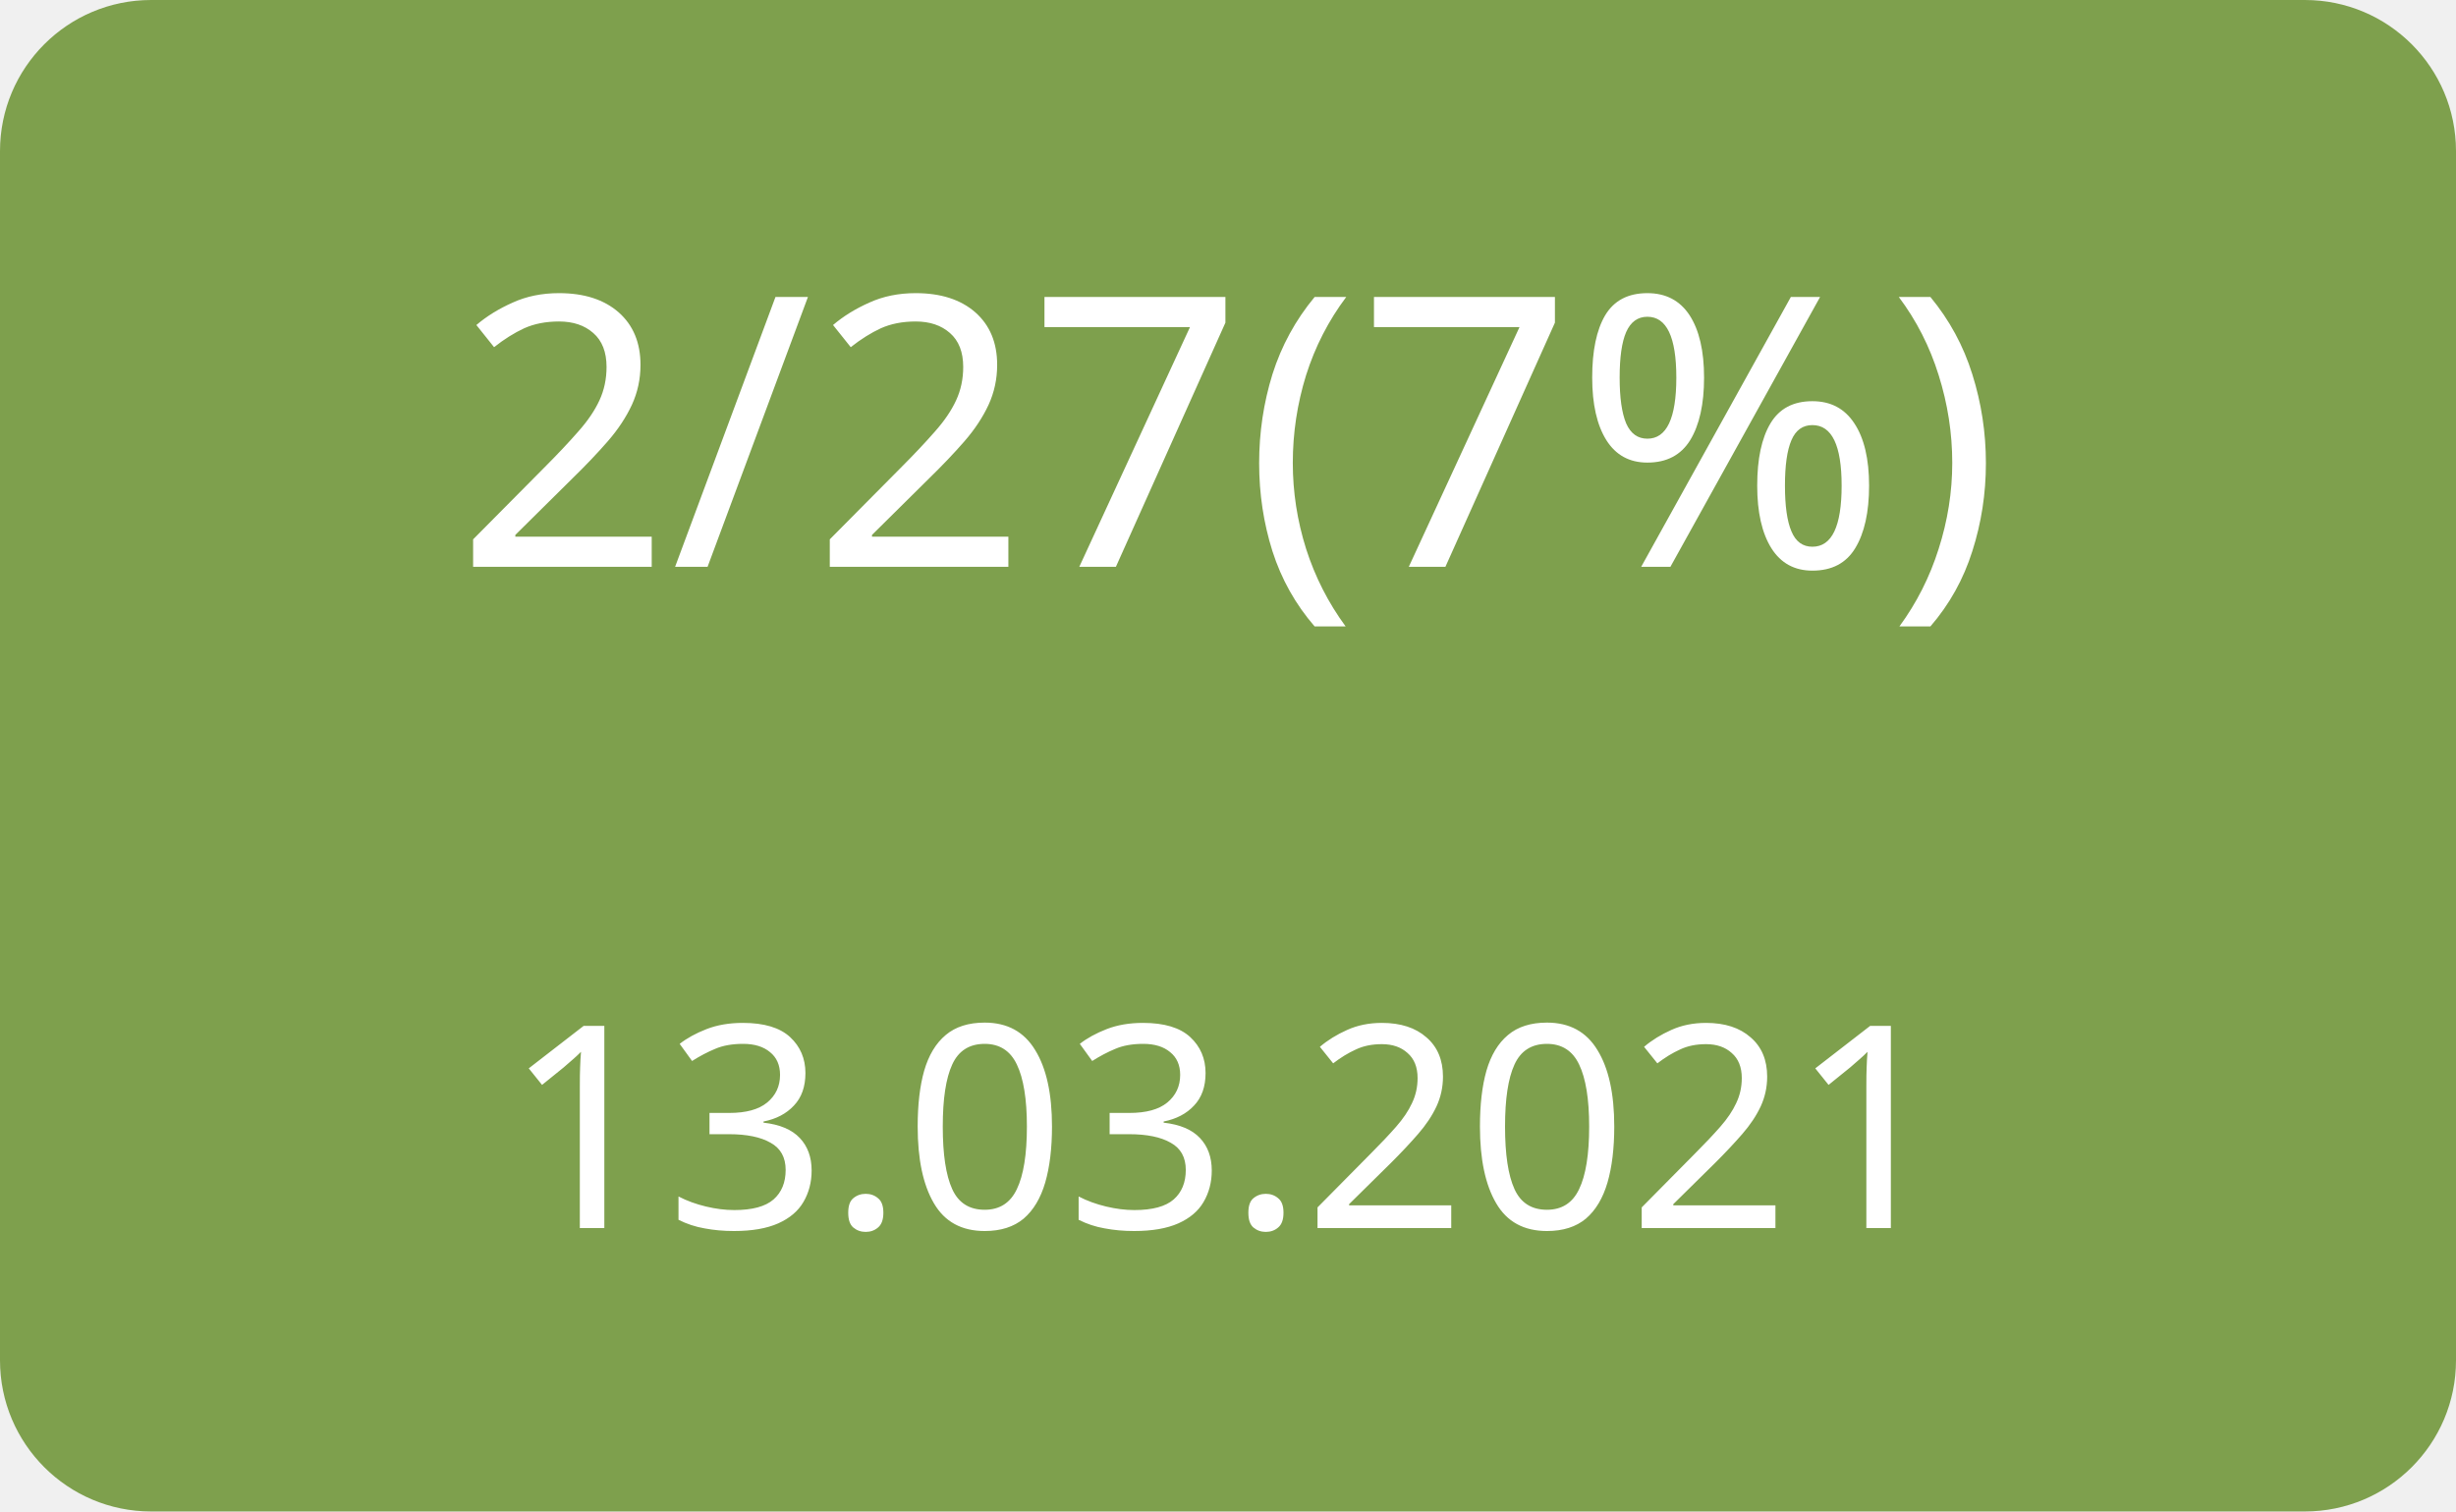
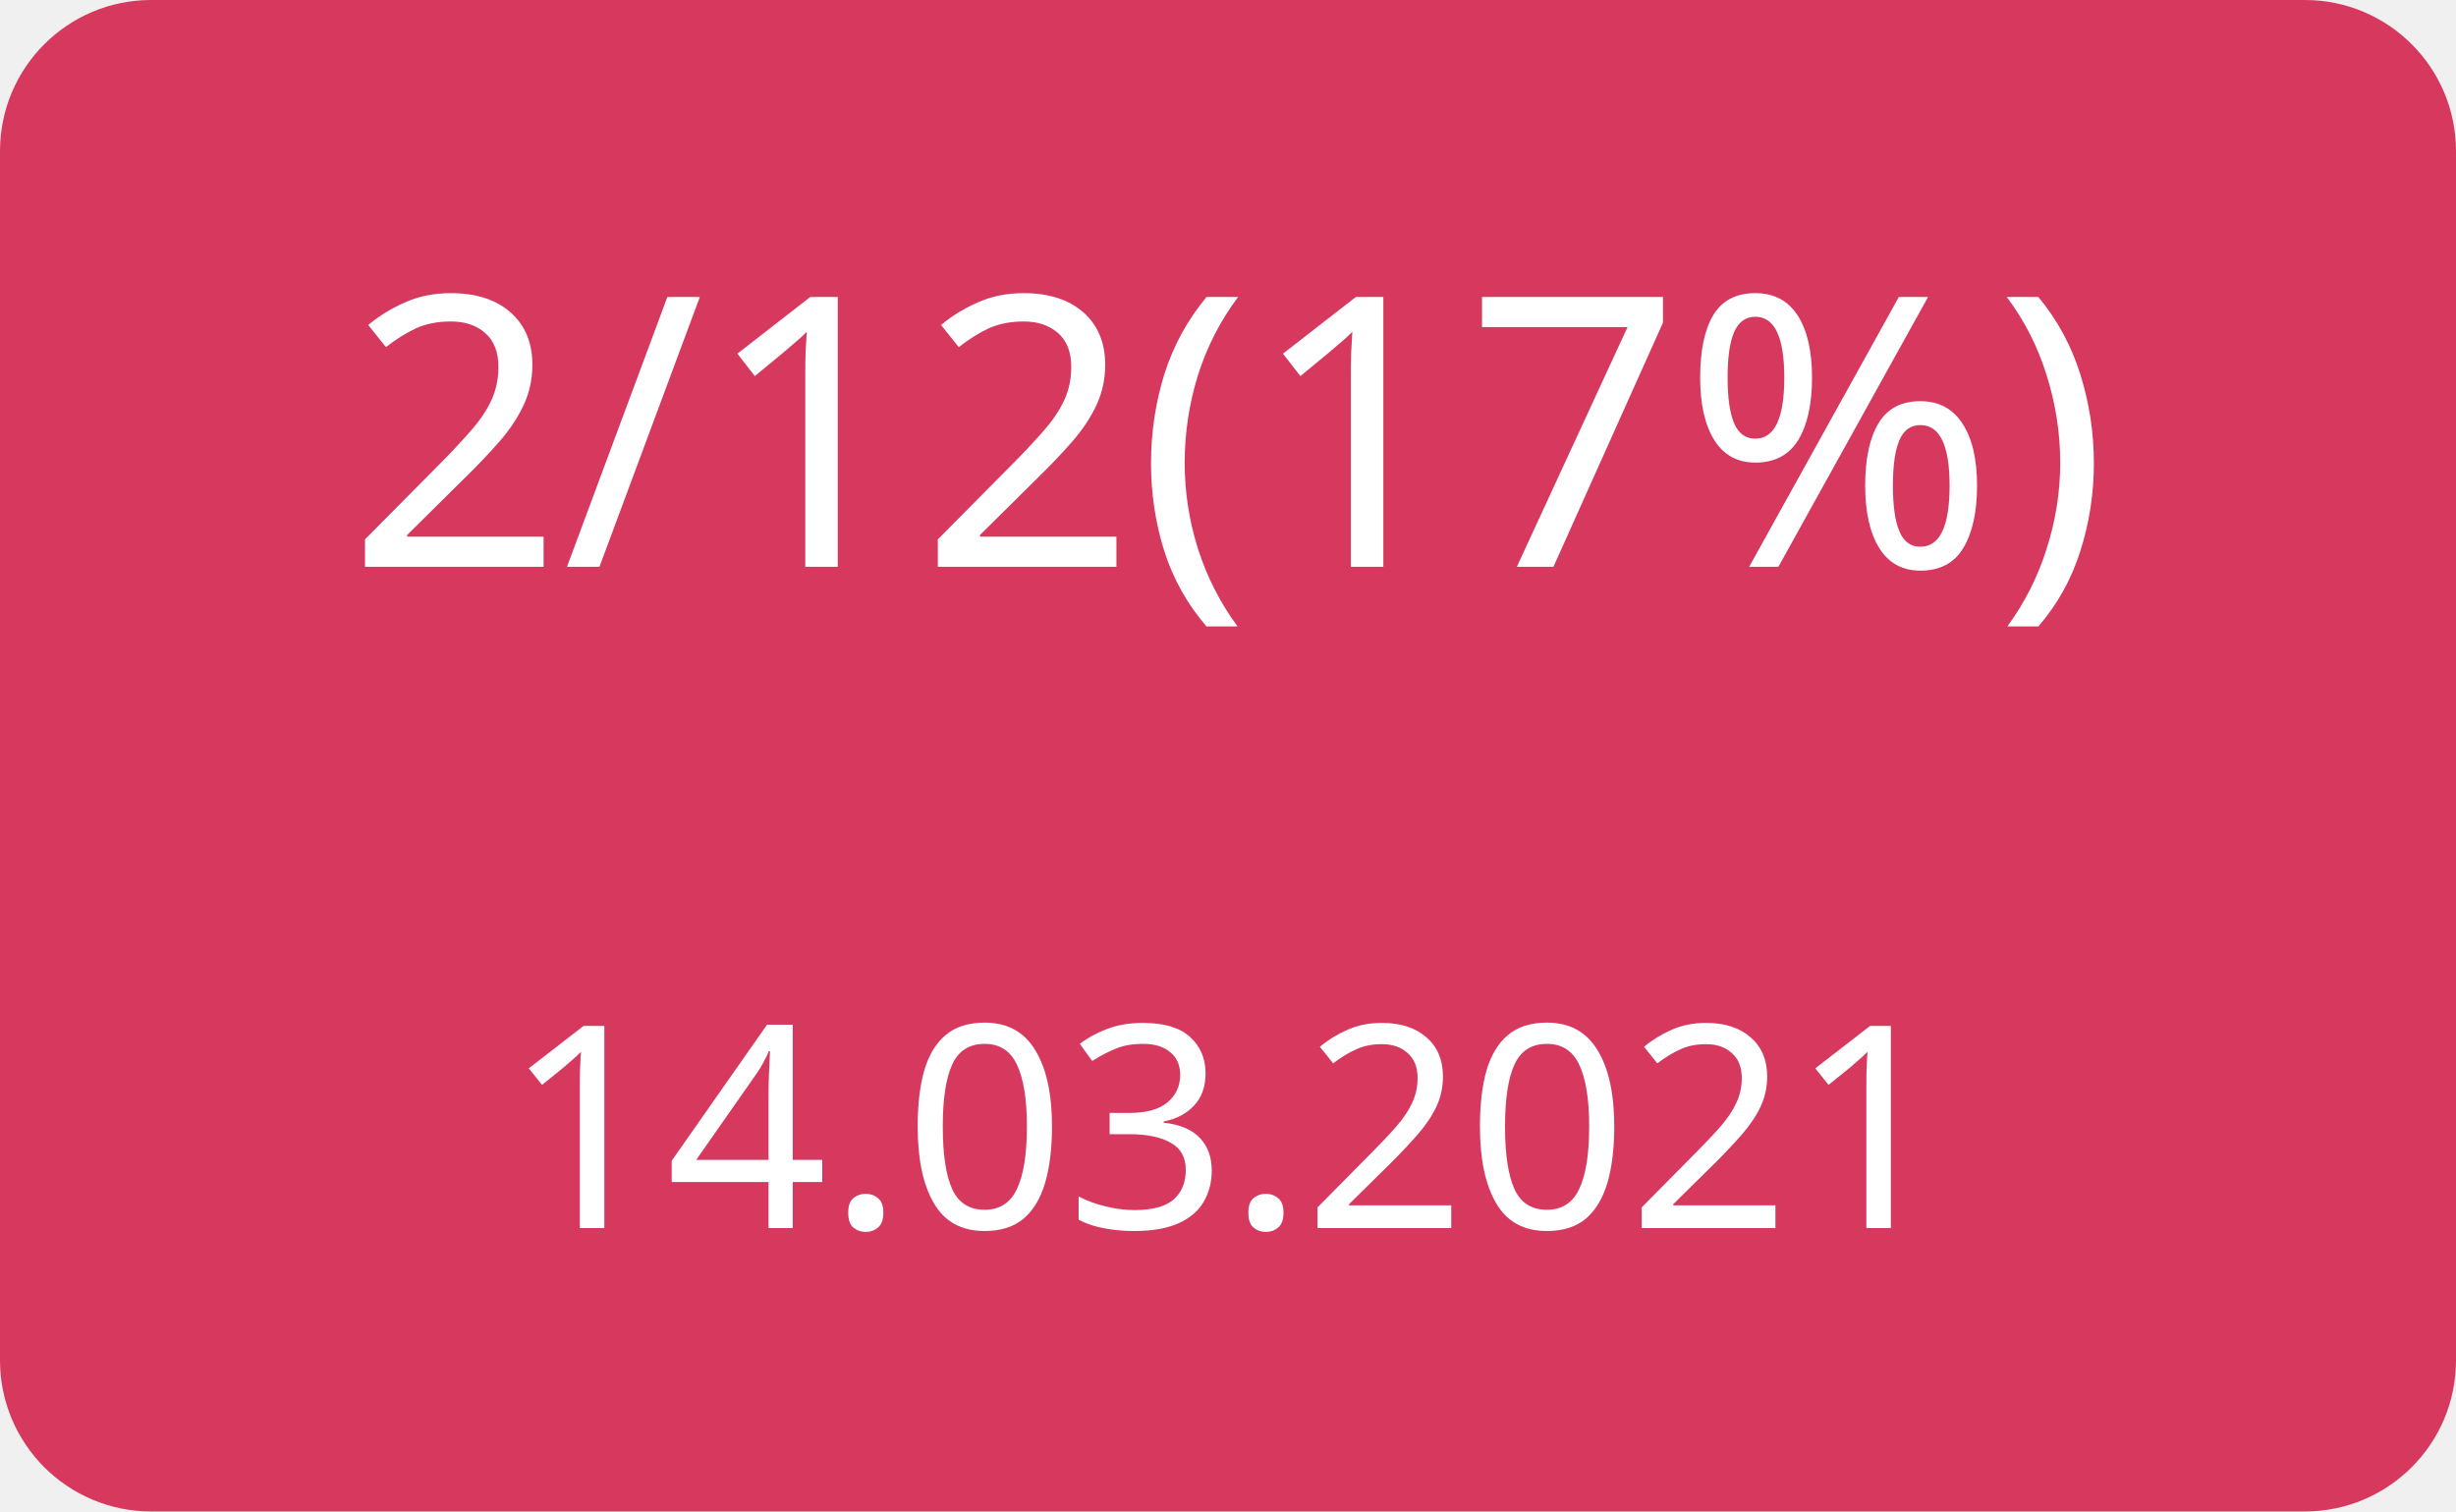
<svg xmlns="http://www.w3.org/2000/svg" width="130" height="80">
  <g>
-     <rect x="0" y="0" width="130" height="80" fill="#7ea04d" rx="8" ry="8" />
-     <text x="65" y="30" font-family="Verdana" text-anchor="middle" font-size="20" fill="white">2/27(7%)</text>
-     <text x="65" y="65" font-family="Verdana" text-anchor="middle" font-size="15" fill="white">13.03.2021</text>
+     <rect x="0" y="0" width="130" height="80" fill="#d7385e" rx="8" ry="8" />
+     <text x="65" y="30" font-family="Verdana" text-anchor="middle" font-size="20" fill="white">2/12(17%)</text>
+     <text x="65" y="65" font-family="Verdana" text-anchor="middle" font-size="15" fill="white">14.03.2021</text>
  </g>
</svg>
